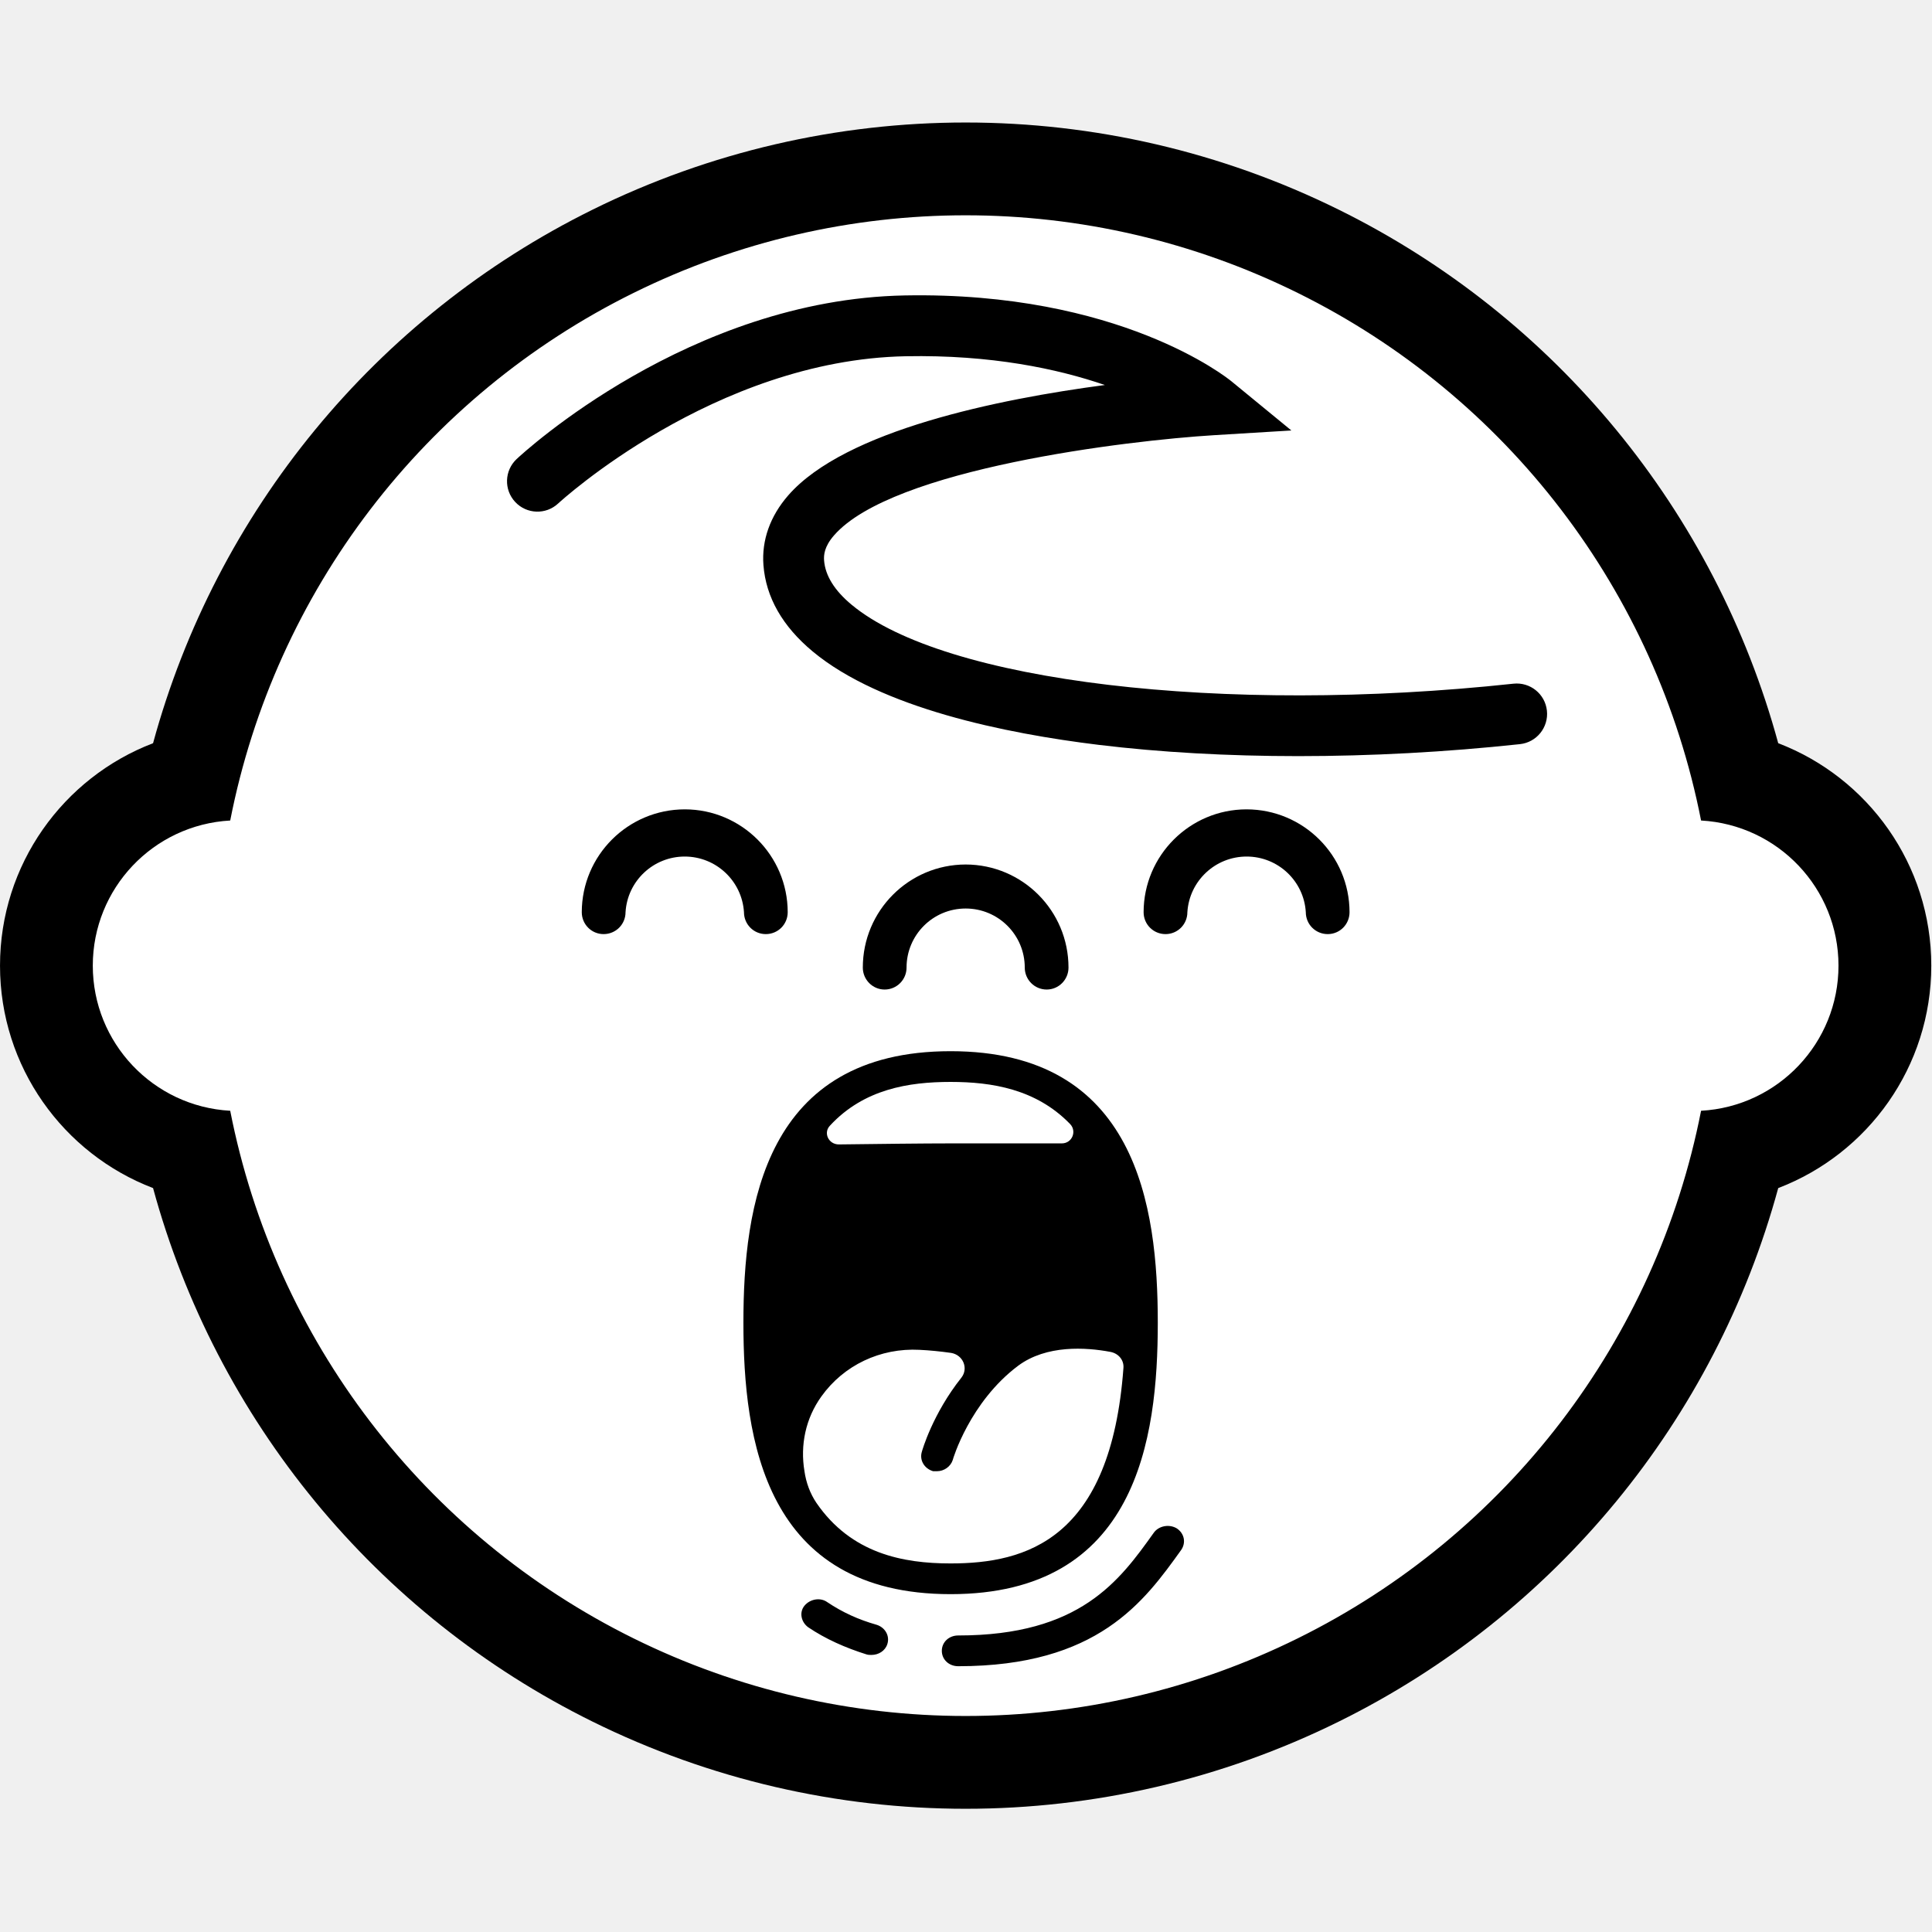
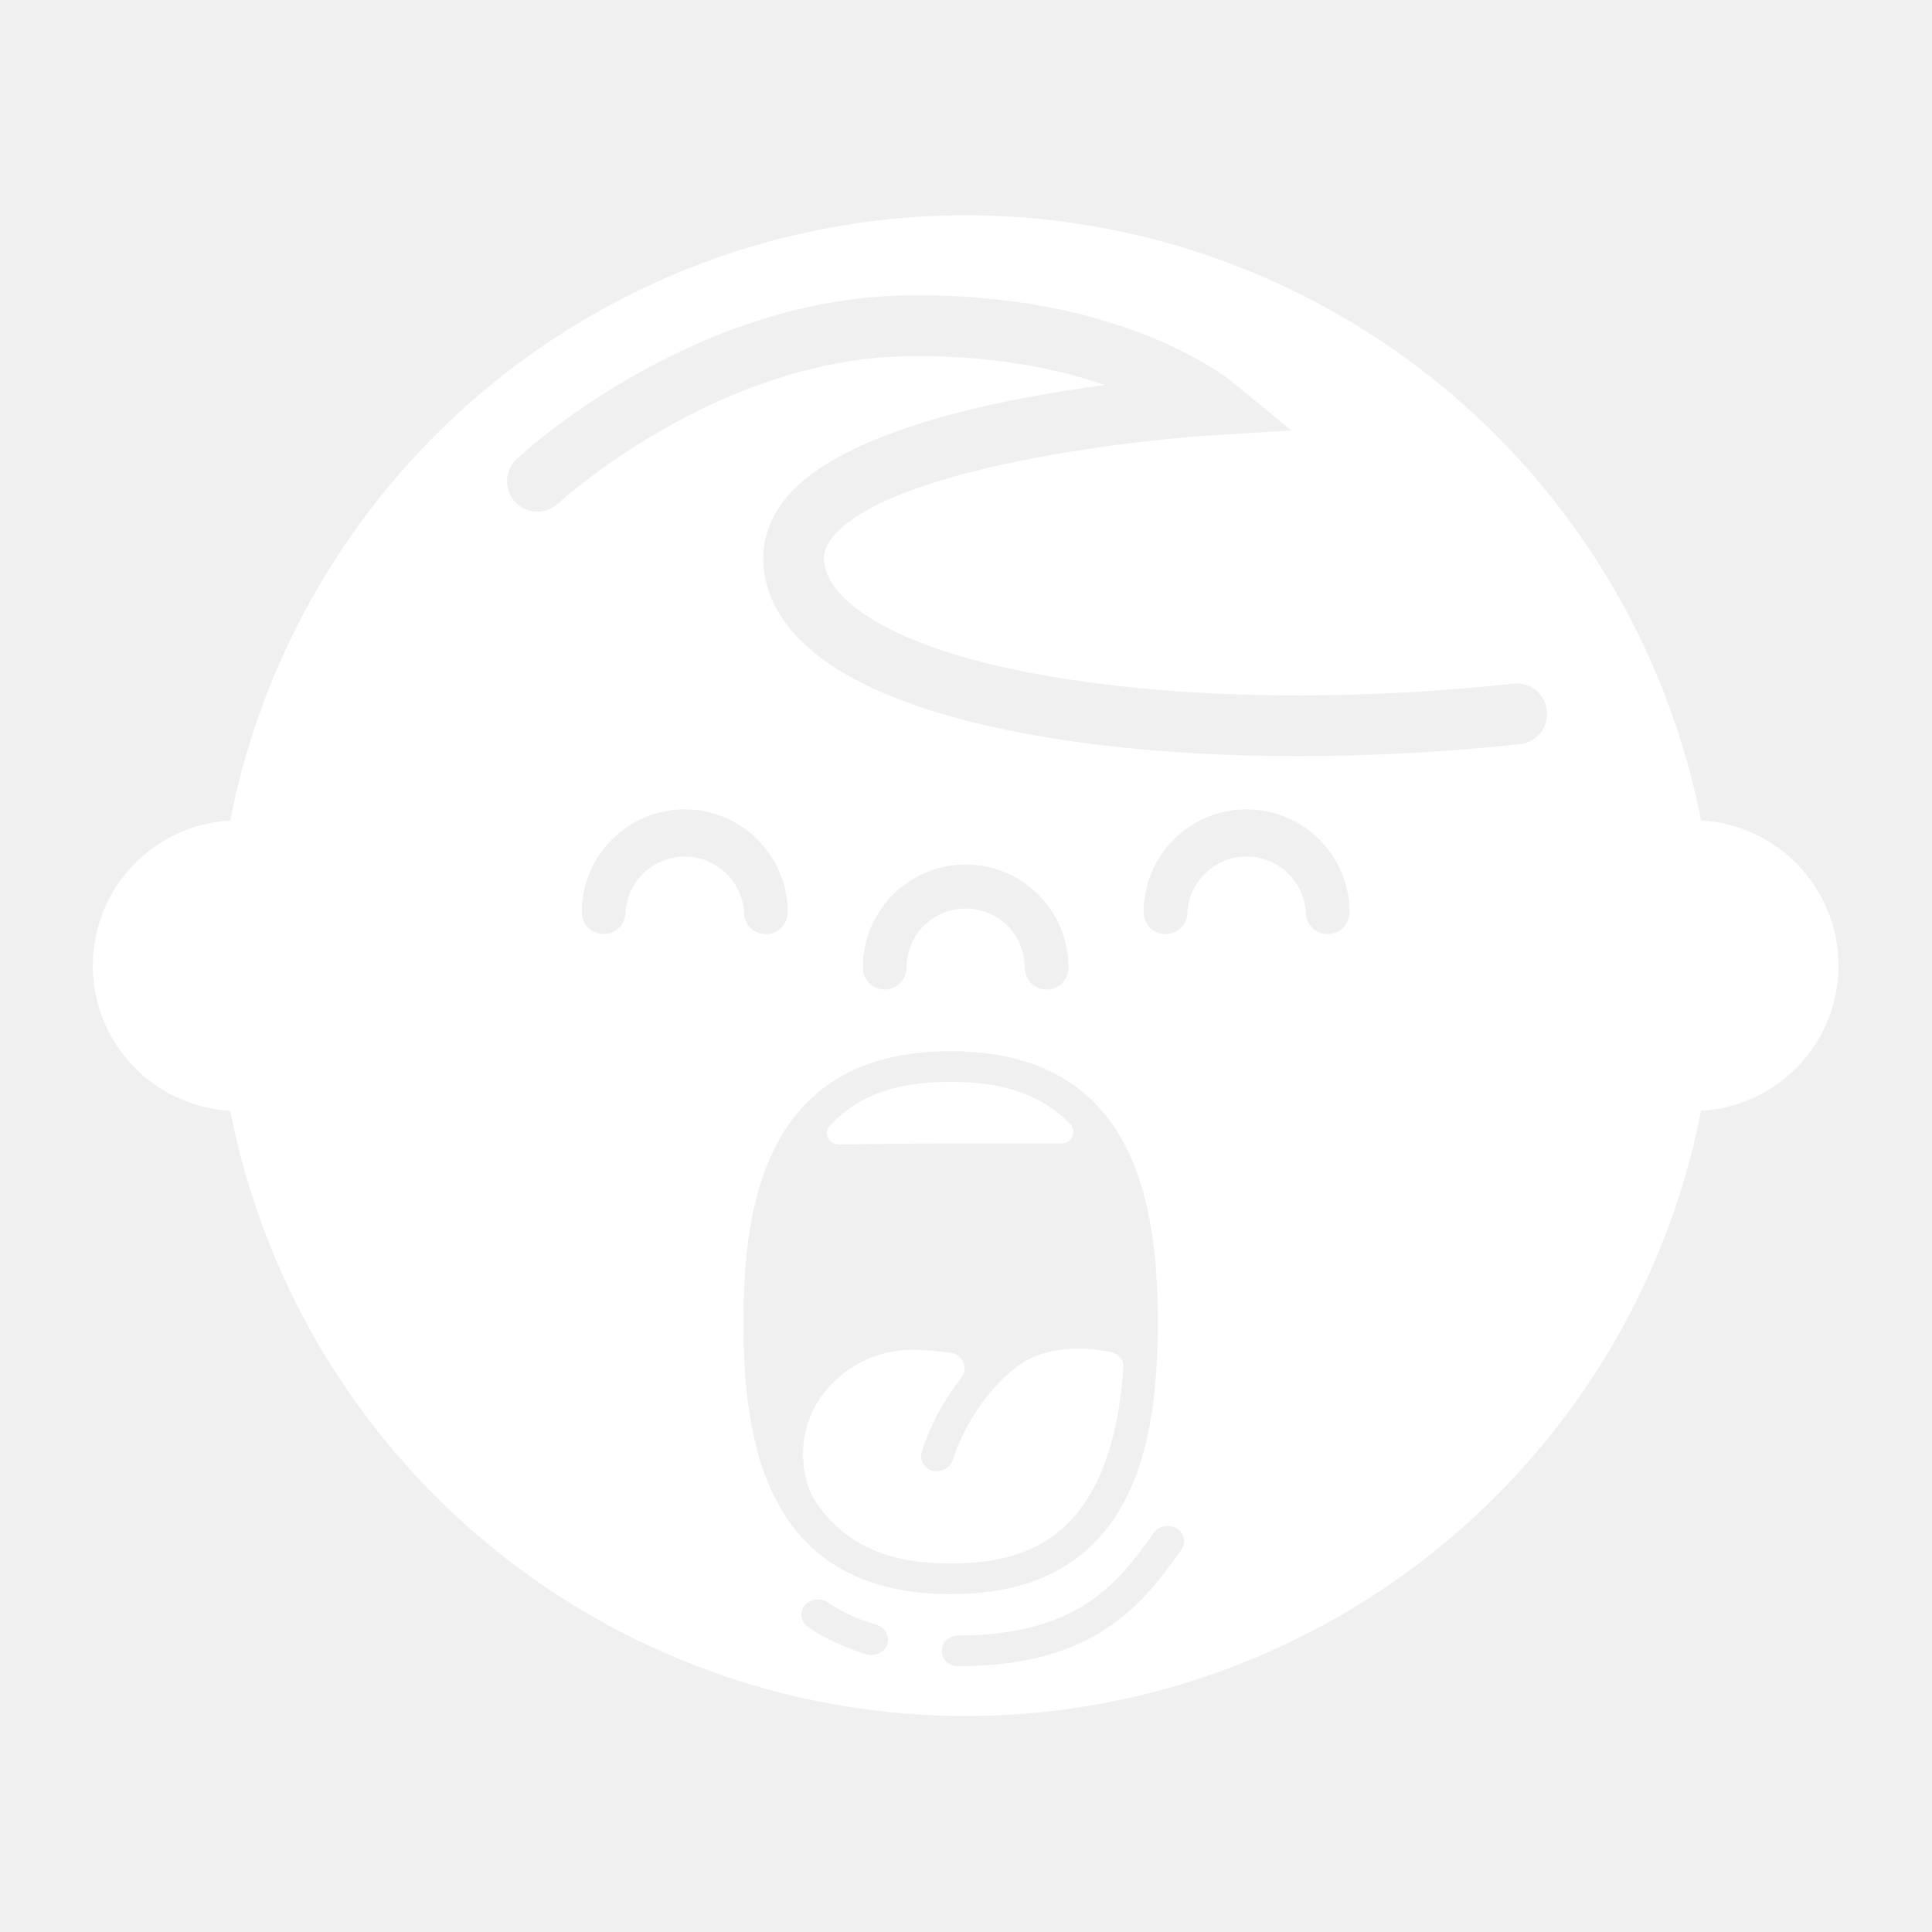
- <svg xmlns="http://www.w3.org/2000/svg" width="100%" height="100%" viewBox="0 0 768 768" version="1.1" xml:space="preserve" style="fill-rule:evenodd;clip-rule:evenodd;stroke-linejoin:round;stroke-miterlimit:2;">
-   <g id="Page-1" transform="matrix(13.54167,0,0,13.54167,0,0)">
+ <svg xmlns="http://www.w3.org/2000/svg" xmlns:ns1="https://www.affinity.studio/" width="100%" height="100%" viewBox="0 0 768 768" version="1.1" xml:space="preserve" style="fill-rule:evenodd;clip-rule:evenodd;stroke-linejoin:round;stroke-miterlimit:2;">
+   <g id="Page-1" ns1:id="Page 1" transform="matrix(13.54167,0,0,13.54167,0,0)">
    <rect x="0" y="0" width="56.693" height="56.693" style="fill:none;" />
-     <clipPath id="_clip1">
-       <rect x="0" y="0" width="56.693" height="56.693" />
-     </clipPath>
-     <g clip-path="url(#_clip1)">
-       <g transform="matrix(0.92292,0,0,0.92292,44.61799,34.84842)">
-         <path d="M8.215,-14.12C11.074,-13.026 13.083,-10.26 13.083,-7.045C13.083,-3.83 11.074,-1.064 8.215,0.03C6.209,7.394 1.139,13.589 -5.76,16.998C-13.242,20.697 -22.02,20.697 -29.501,16.998C-36.399,13.589 -41.469,7.394 -43.476,0.03C-46.335,-1.063 -48.344,-3.83 -48.344,-7.045C-48.344,-10.26 -46.335,-13.026 -43.476,-14.12C-41.47,-21.484 -36.4,-27.679 -29.501,-31.088C-22.019,-34.787 -13.242,-34.787 -5.76,-31.088C1.139,-27.679 6.208,-21.484 8.215,-14.12Z" />
-       </g>
+     <g>
      <g id="Layer1" transform="matrix(0.073846,0,0,0.073846,0,0)">
        <g transform="matrix(12.49788,0,0,12.49788,333.4443,430.0817)">
          <path d="M0,1.988C1.301,1.972 2.688,1.955 3.555,1.955L7.093,1.955C7.423,1.955 7.579,1.564 7.353,1.336C6.278,0.228 4.873,0 3.555,0C2.22,0 0.798,0.228 -0.277,1.385C-0.503,1.613 -0.33,1.988 0,1.988" style="fill:white;fill-rule:nonzero;" />
        </g>
        <g transform="matrix(12.49788,0,0,12.49788,377.8768,534.5415)">
          <path d="M0,6.957C2.393,6.957 5.099,6.208 5.498,0.733C5.515,0.489 5.342,0.277 5.081,0.228C4.301,0.082 3.052,0 2.15,0.668C0.607,1.825 0.069,3.65 0.069,3.666C0,3.878 -0.208,4.024 -0.434,4.024L-0.555,4.024C-0.832,3.943 -0.989,3.682 -0.919,3.422C-0.902,3.356 -0.572,2.2 0.347,1.043C0.572,0.75 0.399,0.326 0.017,0.261C-0.33,0.212 -0.659,0.179 -0.989,0.163C-2.237,0.098 -3.399,0.652 -4.11,1.646C-4.613,2.346 -4.787,3.193 -4.648,4.024C-4.596,4.383 -4.474,4.725 -4.266,5.034C-3.156,6.647 -1.509,6.957 0,6.957" style="fill:white;fill-rule:nonzero;" />
        </g>
        <g transform="matrix(12.49788,0,0,12.49788,604.2021,471.9058)">
          <path d="M0,-14.09C-2.362,-13.836 -4.751,-13.709 -7.053,-13.709C-9.287,-13.709 -11.438,-13.829 -13.403,-14.068C-16.354,-14.428 -20.327,-15.235 -22.494,-17.037C-23.456,-17.837 -23.984,-18.762 -24.062,-19.786C-24.122,-20.575 -23.849,-21.342 -23.274,-22.002C-21.464,-24.077 -16.579,-25.066 -13.203,-25.513C-14.708,-26.029 -16.817,-26.479 -19.534,-26.428C-25.619,-26.313 -30.542,-21.791 -30.591,-21.745C-30.981,-21.381 -31.593,-21.402 -31.957,-21.792C-32.322,-22.182 -32.301,-22.793 -31.912,-23.158C-31.691,-23.365 -26.413,-28.233 -19.57,-28.362C-12.742,-28.49 -9.318,-25.747 -9.175,-25.63L-7.27,-24.067L-9.73,-23.917C-12.464,-23.751 -19.966,-22.854 -21.816,-20.731C-22.128,-20.374 -22.146,-20.104 -22.133,-19.933C-22.096,-19.451 -21.802,-18.976 -21.257,-18.524C-18.312,-16.074 -9.459,-15.018 -0.207,-16.013C0.326,-16.07 0.801,-15.686 0.858,-15.155C0.915,-14.624 0.531,-14.147 0,-14.09M-6.114,-8.048C-6.5,-8.048 -6.811,-8.358 -6.811,-8.745C-6.871,-9.739 -7.696,-10.515 -8.693,-10.515C-9.691,-10.515 -10.516,-9.739 -10.578,-8.745C-10.578,-8.358 -10.889,-8.048 -11.273,-8.048C-11.659,-8.048 -11.97,-8.358 -11.97,-8.745C-11.967,-10.549 -10.503,-12.013 -8.699,-12.016C-6.889,-12.016 -5.422,-10.551 -5.42,-8.745C-5.42,-8.358 -5.73,-8.048 -6.114,-8.048M-10.774,11.539C-11.954,13.185 -13.428,15.238 -17.867,15.238C-18.162,15.238 -18.388,15.026 -18.388,14.749C-18.388,14.472 -18.162,14.26 -17.867,14.26C-13.983,14.26 -12.734,12.517 -11.641,10.985C-11.485,10.774 -11.156,10.708 -10.913,10.855C-10.67,11.018 -10.618,11.311 -10.774,11.539M-20.122,14.537C-20.191,14.749 -20.399,14.879 -20.625,14.879C-20.677,14.879 -20.729,14.879 -20.781,14.863C-21.457,14.651 -22.082,14.374 -22.637,14C-22.862,13.837 -22.931,13.527 -22.758,13.315C-22.585,13.103 -22.255,13.038 -22.03,13.201C-21.544,13.527 -21.041,13.755 -20.469,13.918C-20.191,14 -20.035,14.276 -20.122,14.537M-20.901,-6.983C-20.901,-8.792 -19.439,-10.259 -17.63,-10.262C-15.821,-10.259 -14.359,-8.792 -14.359,-6.983C-14.359,-6.599 -14.669,-6.285 -15.053,-6.285C-15.439,-6.285 -15.75,-6.599 -15.75,-6.983C-15.75,-8.022 -16.591,-8.862 -17.63,-8.862C-18.669,-8.862 -19.51,-8.022 -19.51,-6.983C-19.51,-6.599 -19.82,-6.285 -20.207,-6.285C-20.59,-6.285 -20.901,-6.599 -20.901,-6.983M-18.109,-4.324C-12.195,-4.324 -11.519,0.597 -11.519,4.311C-11.519,8.026 -12.195,12.946 -18.109,12.946C-24.023,12.946 -24.699,8.026 -24.699,4.311C-24.699,0.597 -24.023,-4.324 -18.109,-4.324M-26.566,-10.515C-27.563,-10.515 -28.388,-9.739 -28.448,-8.745C-28.448,-8.358 -28.759,-8.048 -29.146,-8.048C-29.529,-8.048 -29.84,-8.358 -29.84,-8.745C-29.837,-10.551 -28.37,-12.016 -26.561,-12.016C-24.757,-12.013 -23.292,-10.549 -23.29,-8.745C-23.29,-8.358 -23.6,-8.048 -23.987,-8.048C-24.371,-8.048 -24.681,-8.358 -24.681,-8.745C-24.744,-9.739 -25.569,-10.515 -26.566,-10.515M5.761,-11.661C4.333,-18.947 -0.41,-25.153 -7.068,-28.442C-13.725,-31.734 -21.536,-31.734 -28.193,-28.442C-34.851,-25.153 -39.595,-18.947 -41.022,-11.661C-43.474,-11.525 -45.393,-9.499 -45.393,-7.045C-45.393,-4.591 -43.474,-2.565 -41.022,-2.429C-39.594,4.857 -34.85,11.063 -28.193,14.352C-21.536,17.644 -13.725,17.644 -7.068,14.352C-0.41,11.063 4.334,4.857 5.761,-2.429C8.213,-2.565 10.132,-4.591 10.132,-7.045C10.132,-9.499 8.213,-11.525 5.761,-11.661" style="fill:white;fill-rule:nonzero;" />
        </g>
      </g>
    </g>
  </g>
</svg>
